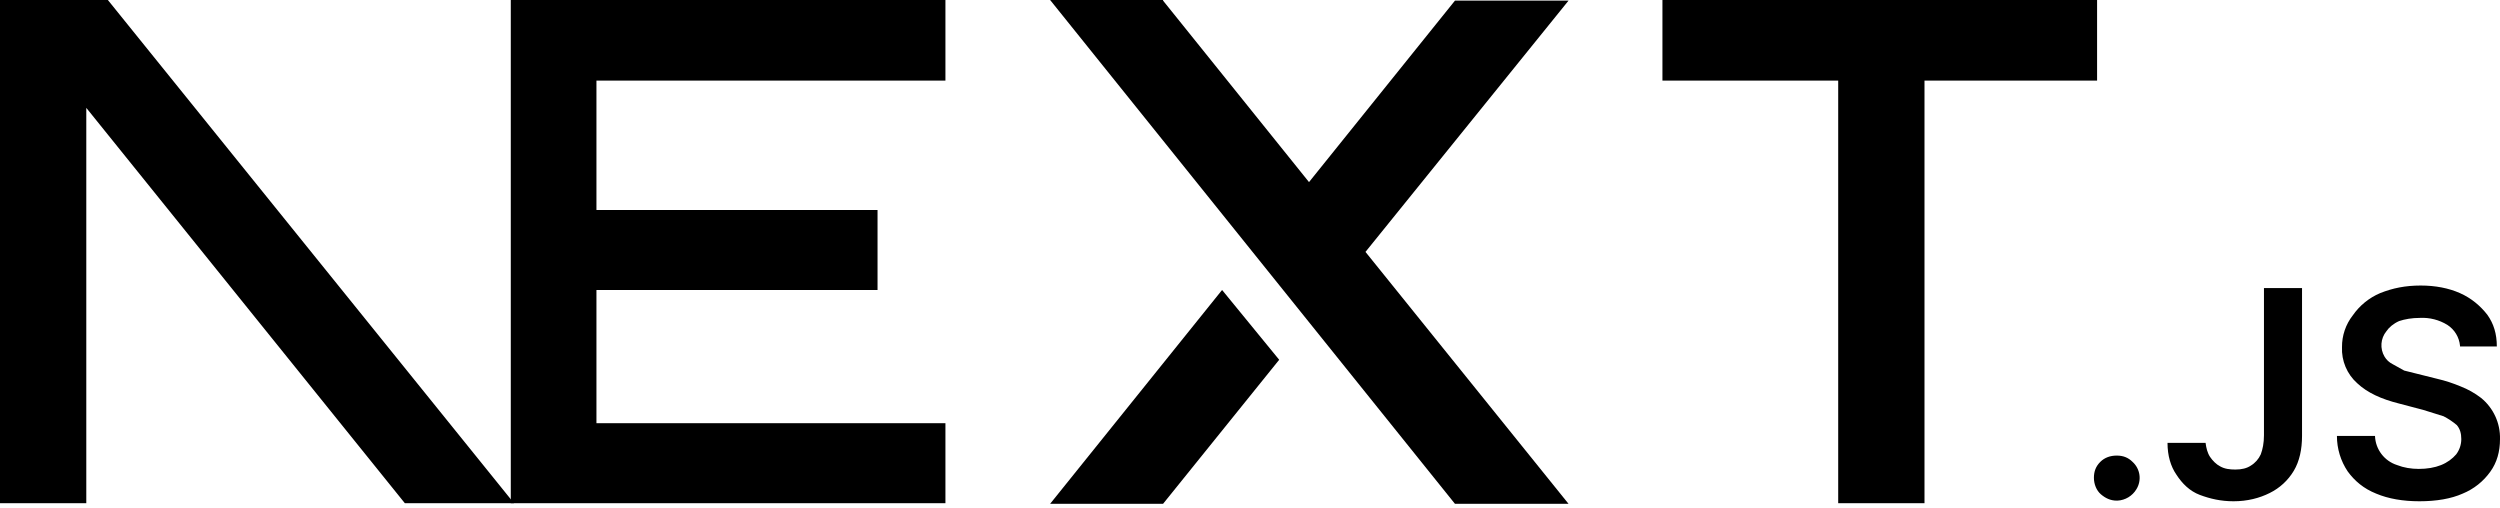
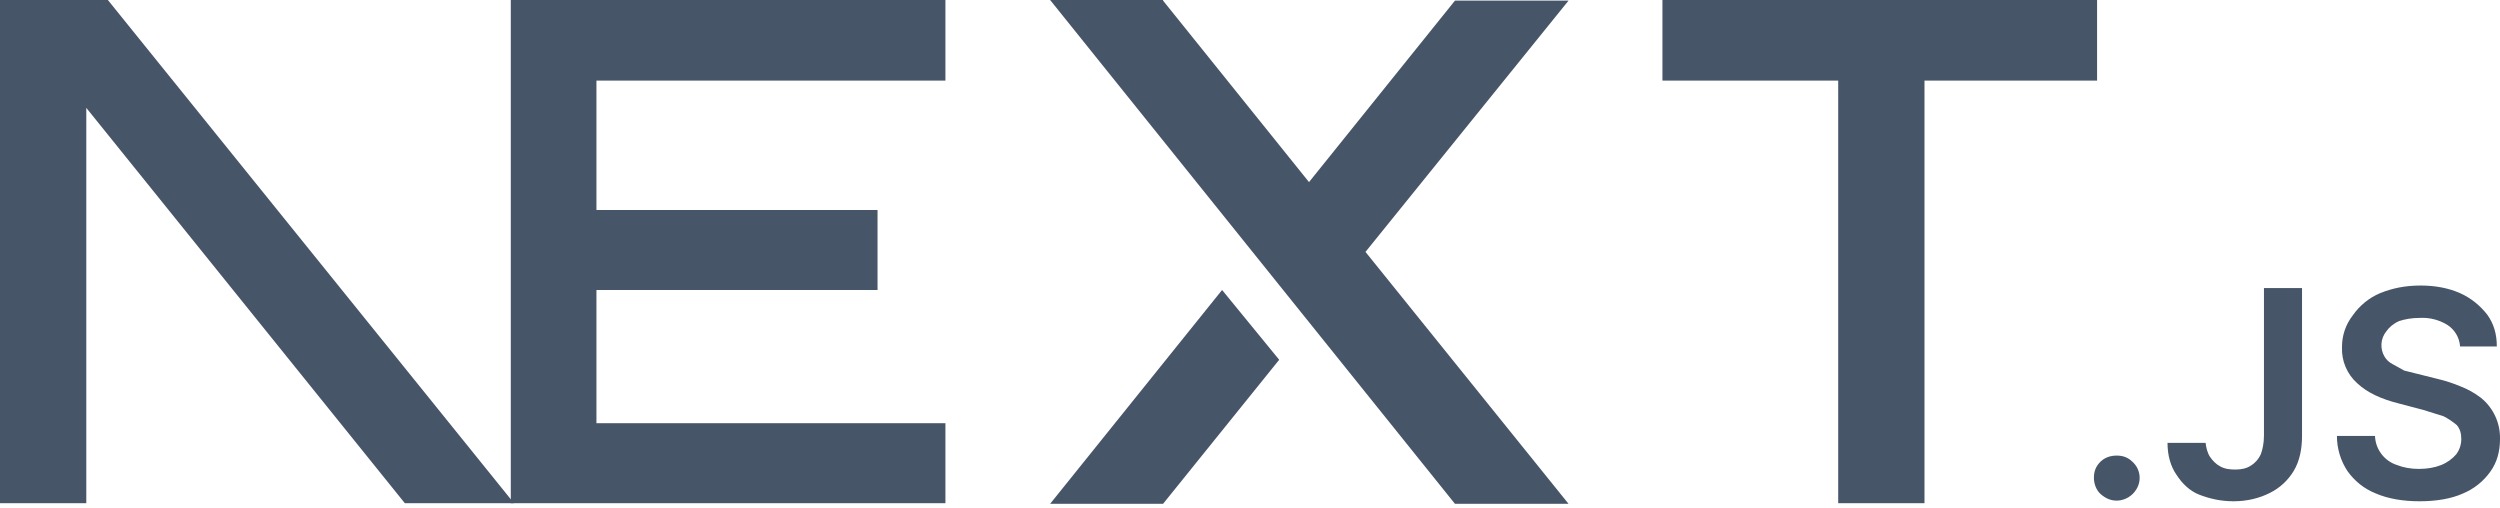
<svg xmlns="http://www.w3.org/2000/svg" fill="none" viewBox="0 0 394 80">
-   <path fill="#000" d="M262 0h68.5v12.7h-27.2v66.6h-13.6V12.7H262V0ZM149 0v12.7H94v20.4h44.3v12.6H94v21h55v12.6H80.5V0h68.7zm34.3 0h-17.8l63.8 79.4h17.9l-32-39.7 32-39.6h-17.9l-23 28.6-23-28.6zm18.3 56.7-9-11-27.1 33.7h17.8l18.3-22.7z" />
-   <path fill="#000" d="M81 79.3 17 0H0v79.3h13.6V17l50.2 62.3H81Zm252.6-.4c-1 0-1.8-.4-2.5-1s-1.1-1.6-1.1-2.6.3-1.8 1-2.5 1.6-1 2.6-1 1.8.3 2.5 1a3.4 3.4 0 0 1 .6 4.3 3.7 3.7 0 0 1-3 1.8zm23.2-33.5h6v23.3c0 2.1-.4 4-1.3 5.5a9.1 9.1 0 0 1-3.8 3.5c-1.6.8-3.5 1.3-5.7 1.3-2 0-3.7-.4-5.3-1s-2.8-1.8-3.7-3.2c-.9-1.3-1.4-3-1.4-5h6c.1.8.3 1.6.7 2.2s1 1.2 1.6 1.5c.7.4 1.5.5 2.4.5 1 0 1.8-.2 2.4-.6a4 4 0 0 0 1.6-1.8c.3-.8.5-1.8.5-3V45.5zm30.9 9.1a4.4 4.4 0 0 0-2-3.3 7.5 7.5 0 0 0-4.3-1.1c-1.3 0-2.4.2-3.3.5-.9.4-1.6 1-2 1.6a3.5 3.5 0 0 0-.3 4c.3.5.7.9 1.3 1.2l1.8 1 2 .5 3.2.8c1.3.3 2.5.7 3.7 1.2a13 13 0 0 1 3.2 1.8 8.1 8.1 0 0 1 3 6.5c0 2-.5 3.7-1.5 5.1a10 10 0 0 1-4.4 3.5c-1.8.8-4.1 1.2-6.8 1.2-2.6 0-4.9-.4-6.8-1.2-2-.8-3.4-2-4.5-3.5a10 10 0 0 1-1.7-5.6h6a5 5 0 0 0 3.5 4.6c1 .4 2.2.6 3.4.6 1.3 0 2.5-.2 3.5-.6 1-.4 1.8-1 2.4-1.7a4 4 0 0 0 .8-2.4c0-.9-.2-1.6-.7-2.2a11 11 0 0 0-2.1-1.4l-3.2-1-3.8-1c-2.8-.7-5-1.7-6.6-3.2a7.2 7.2 0 0 1-2.4-5.7 8 8 0 0 1 1.7-5 10 10 0 0 1 4.3-3.5c2-.8 4-1.2 6.4-1.2 2.3 0 4.4.4 6.2 1.2 1.8.8 3.2 2 4.3 3.4 1 1.4 1.5 3 1.5 5h-5.8z" />
+   <path fill="#475569" d="M262 0h68.5v12.7h-27.2v66.6h-13.6V12.7H262V0ZM149 0v12.7H94v20.4h44.3v12.6H94v21h55v12.6H80.5V0h68.7zm34.3 0h-17.8l63.8 79.4h17.9l-32-39.7 32-39.6h-17.9l-23 28.6-23-28.6zm18.3 56.7-9-11-27.1 33.7h17.8l18.3-22.7z" />
+   <path fill="#475569" d="M81 79.3 17 0H0v79.3h13.6V17l50.2 62.3H81Zm252.6-.4c-1 0-1.8-.4-2.5-1s-1.1-1.6-1.1-2.6.3-1.8 1-2.5 1.6-1 2.6-1 1.8.3 2.5 1a3.4 3.4 0 0 1 .6 4.3 3.7 3.7 0 0 1-3 1.8zm23.2-33.5h6v23.3c0 2.1-.4 4-1.3 5.5a9.1 9.1 0 0 1-3.8 3.5c-1.6.8-3.5 1.3-5.7 1.3-2 0-3.7-.4-5.3-1s-2.8-1.8-3.7-3.2c-.9-1.3-1.4-3-1.4-5h6c.1.8.3 1.6.7 2.2s1 1.2 1.6 1.5c.7.4 1.5.5 2.4.5 1 0 1.8-.2 2.4-.6a4 4 0 0 0 1.6-1.8c.3-.8.5-1.8.5-3V45.5zm30.9 9.1a4.4 4.4 0 0 0-2-3.3 7.5 7.5 0 0 0-4.3-1.1c-1.3 0-2.4.2-3.3.5-.9.4-1.6 1-2 1.6a3.5 3.5 0 0 0-.3 4c.3.5.7.9 1.3 1.2l1.8 1 2 .5 3.2.8c1.3.3 2.5.7 3.7 1.2a13 13 0 0 1 3.2 1.8 8.1 8.1 0 0 1 3 6.5c0 2-.5 3.7-1.5 5.1a10 10 0 0 1-4.4 3.5c-1.8.8-4.1 1.2-6.8 1.2-2.6 0-4.9-.4-6.8-1.2-2-.8-3.4-2-4.5-3.5a10 10 0 0 1-1.7-5.6h6a5 5 0 0 0 3.5 4.6c1 .4 2.2.6 3.4.6 1.3 0 2.5-.2 3.5-.6 1-.4 1.8-1 2.4-1.7a4 4 0 0 0 .8-2.4c0-.9-.2-1.6-.7-2.2a11 11 0 0 0-2.1-1.4l-3.2-1-3.8-1c-2.8-.7-5-1.7-6.6-3.2a7.2 7.2 0 0 1-2.4-5.7 8 8 0 0 1 1.7-5 10 10 0 0 1 4.3-3.5c2-.8 4-1.2 6.4-1.2 2.3 0 4.4.4 6.2 1.2 1.8.8 3.2 2 4.3 3.4 1 1.4 1.5 3 1.5 5h-5.8z" />
</svg>
